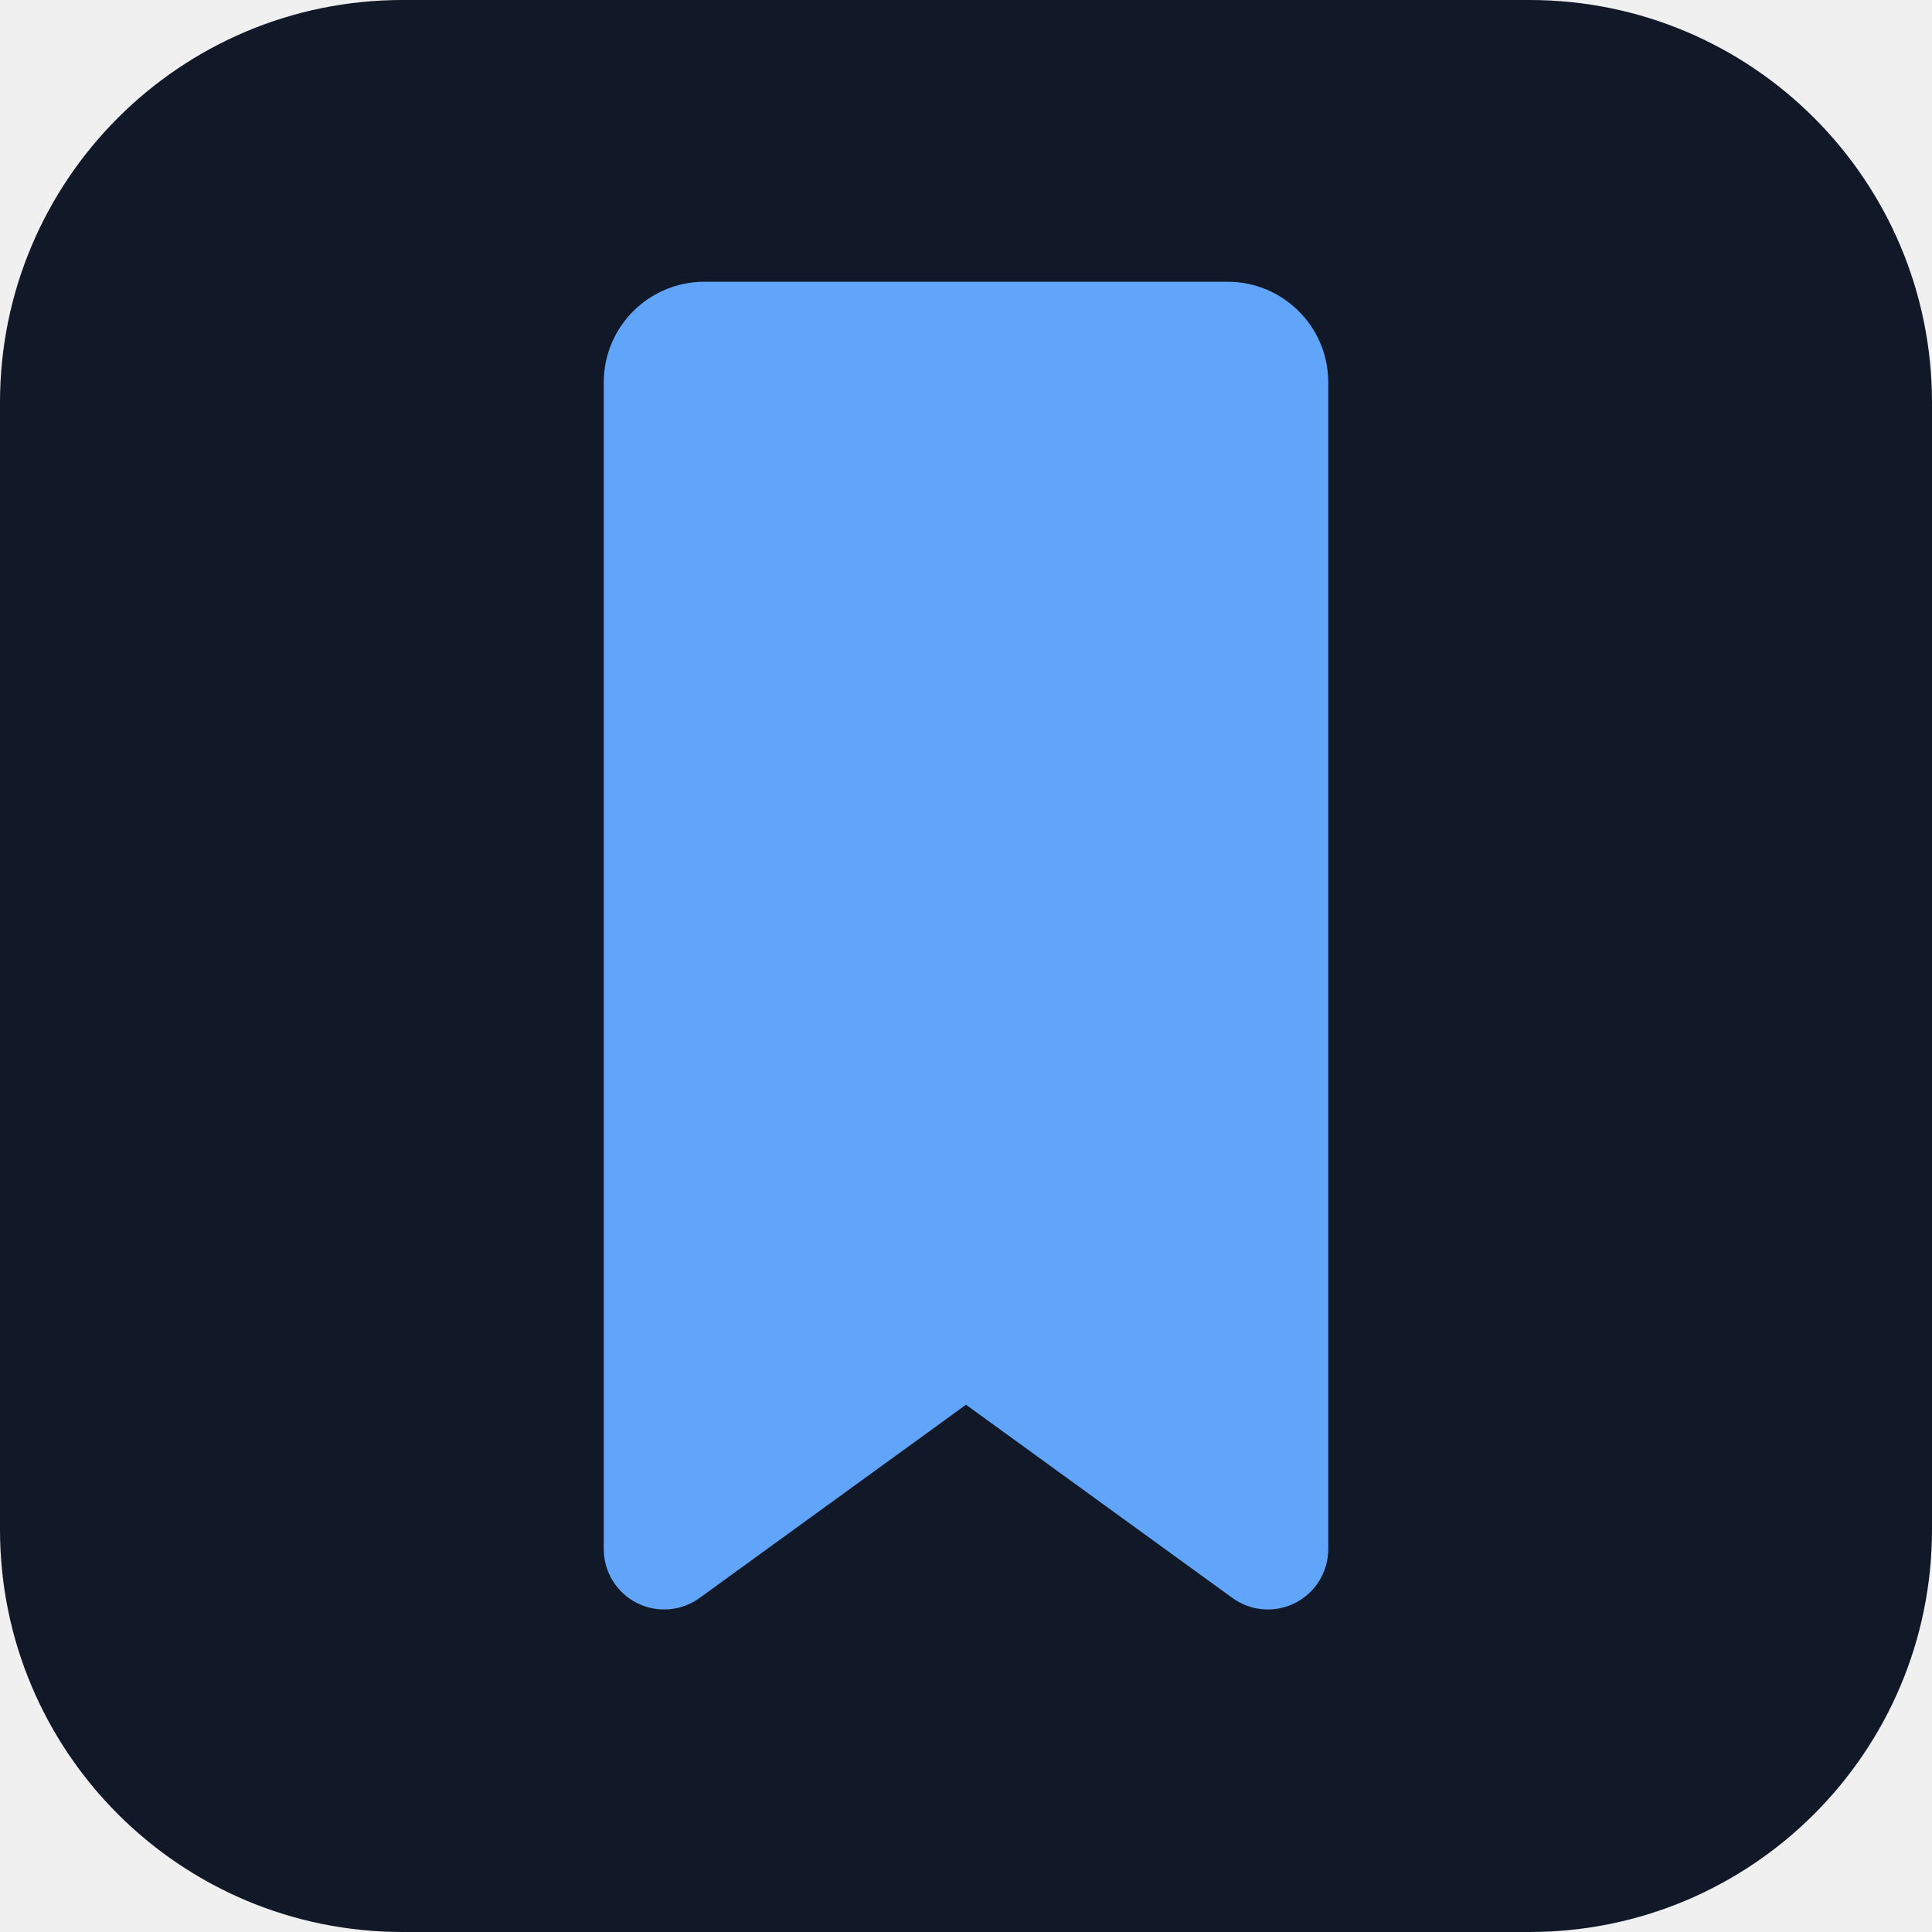
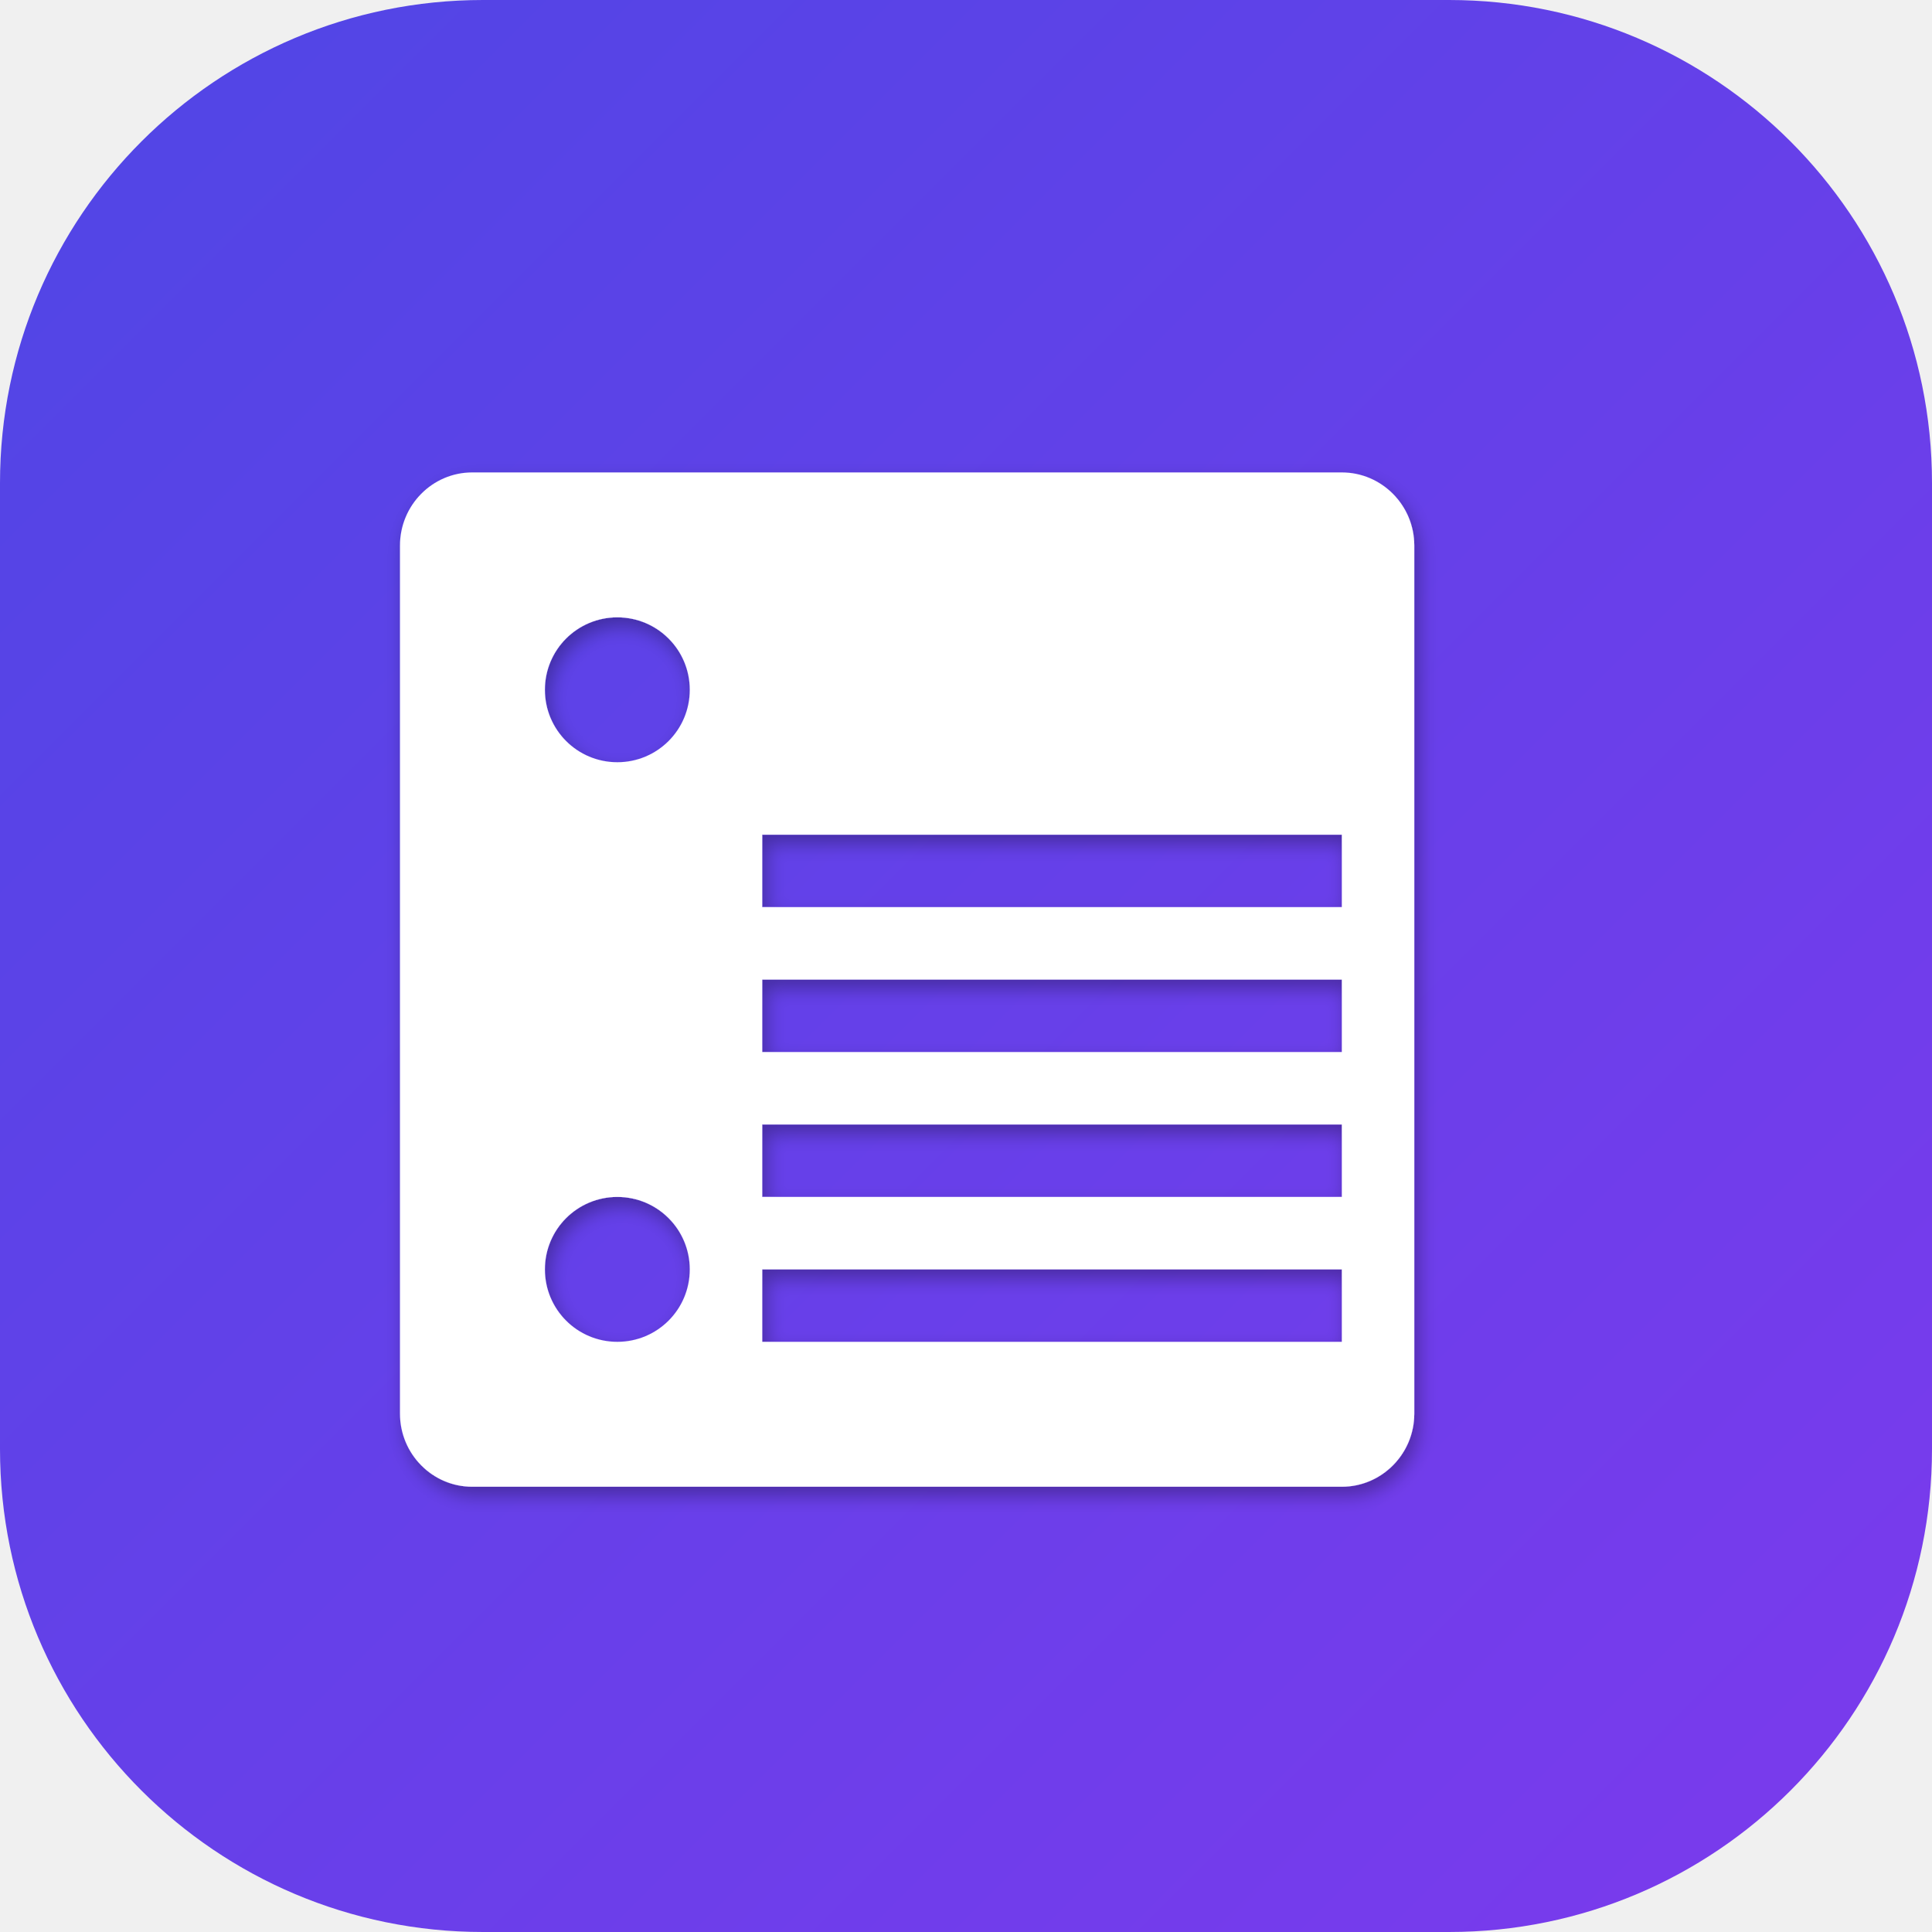
- <svg xmlns="http://www.w3.org/2000/svg" width="192" height="192" viewBox="0 0 192 192">
-   <rect width="192" height="192" rx="40" fill="#111827" />
-   <path d="M60 38a10 10 0 0 1 10-10h52a10 10 0 0 1 10 10v116a6 6 0 0 1-9.57 4.77L96 139.6l-26.43 19.17A6 6 0 0 1 60 154V38Z" fill="#60a5fa" />
+ <svg xmlns="http://www.w3.org/2000/svg" width="192" height="192" viewBox="0 0 512 512">
+   <defs>
+     <linearGradient id="g1" x1="0%" y1="0%" x2="100%" y2="100%">
+       <stop offset="0%" style="stop-color:#4F46E5;stop-opacity:1" />
+       <stop offset="100%" style="stop-color:#7C3AED;stop-opacity:1" />
+     </linearGradient>
+     <filter id="shadow" x="-20%" y="-20%" width="140%" height="140%">
+       <feDropShadow dx="2" dy="4" stdDeviation="4" flood-opacity="0.3" />
+     </filter>
+   </defs>
+   <rect width="512" height="512" rx="128" fill="url(#g1)" />
+   <g transform="translate(106, 106) scale(0.6)" filter="url(#shadow)">
+     <path fill="#ffffff" d="M416 32H31.9C14.3 32 0 46.5 0 64.3v383.4C0 465.5 14.3 480 31.9 480H416c17.6 0 32-14.5 32-32.3V64.3c0-17.8-14.4-32.3-32-32.3zM96 416c-17.7 0-32-14.3-32-32s14.3-32 32-32 32 14.3 32 32-14.3 32-32 32zm320 0H160v-32h256v32zm0-64H160v-32h256v32zm0-64H160v-32h256v32zm0-64H160v-32h256v32zM96 160c-17.7 0-32-14.3-32-32s14.3-32 32-32 32 14.3 32 32-14.3 32-32 32z" />
+   </g>
</svg>
